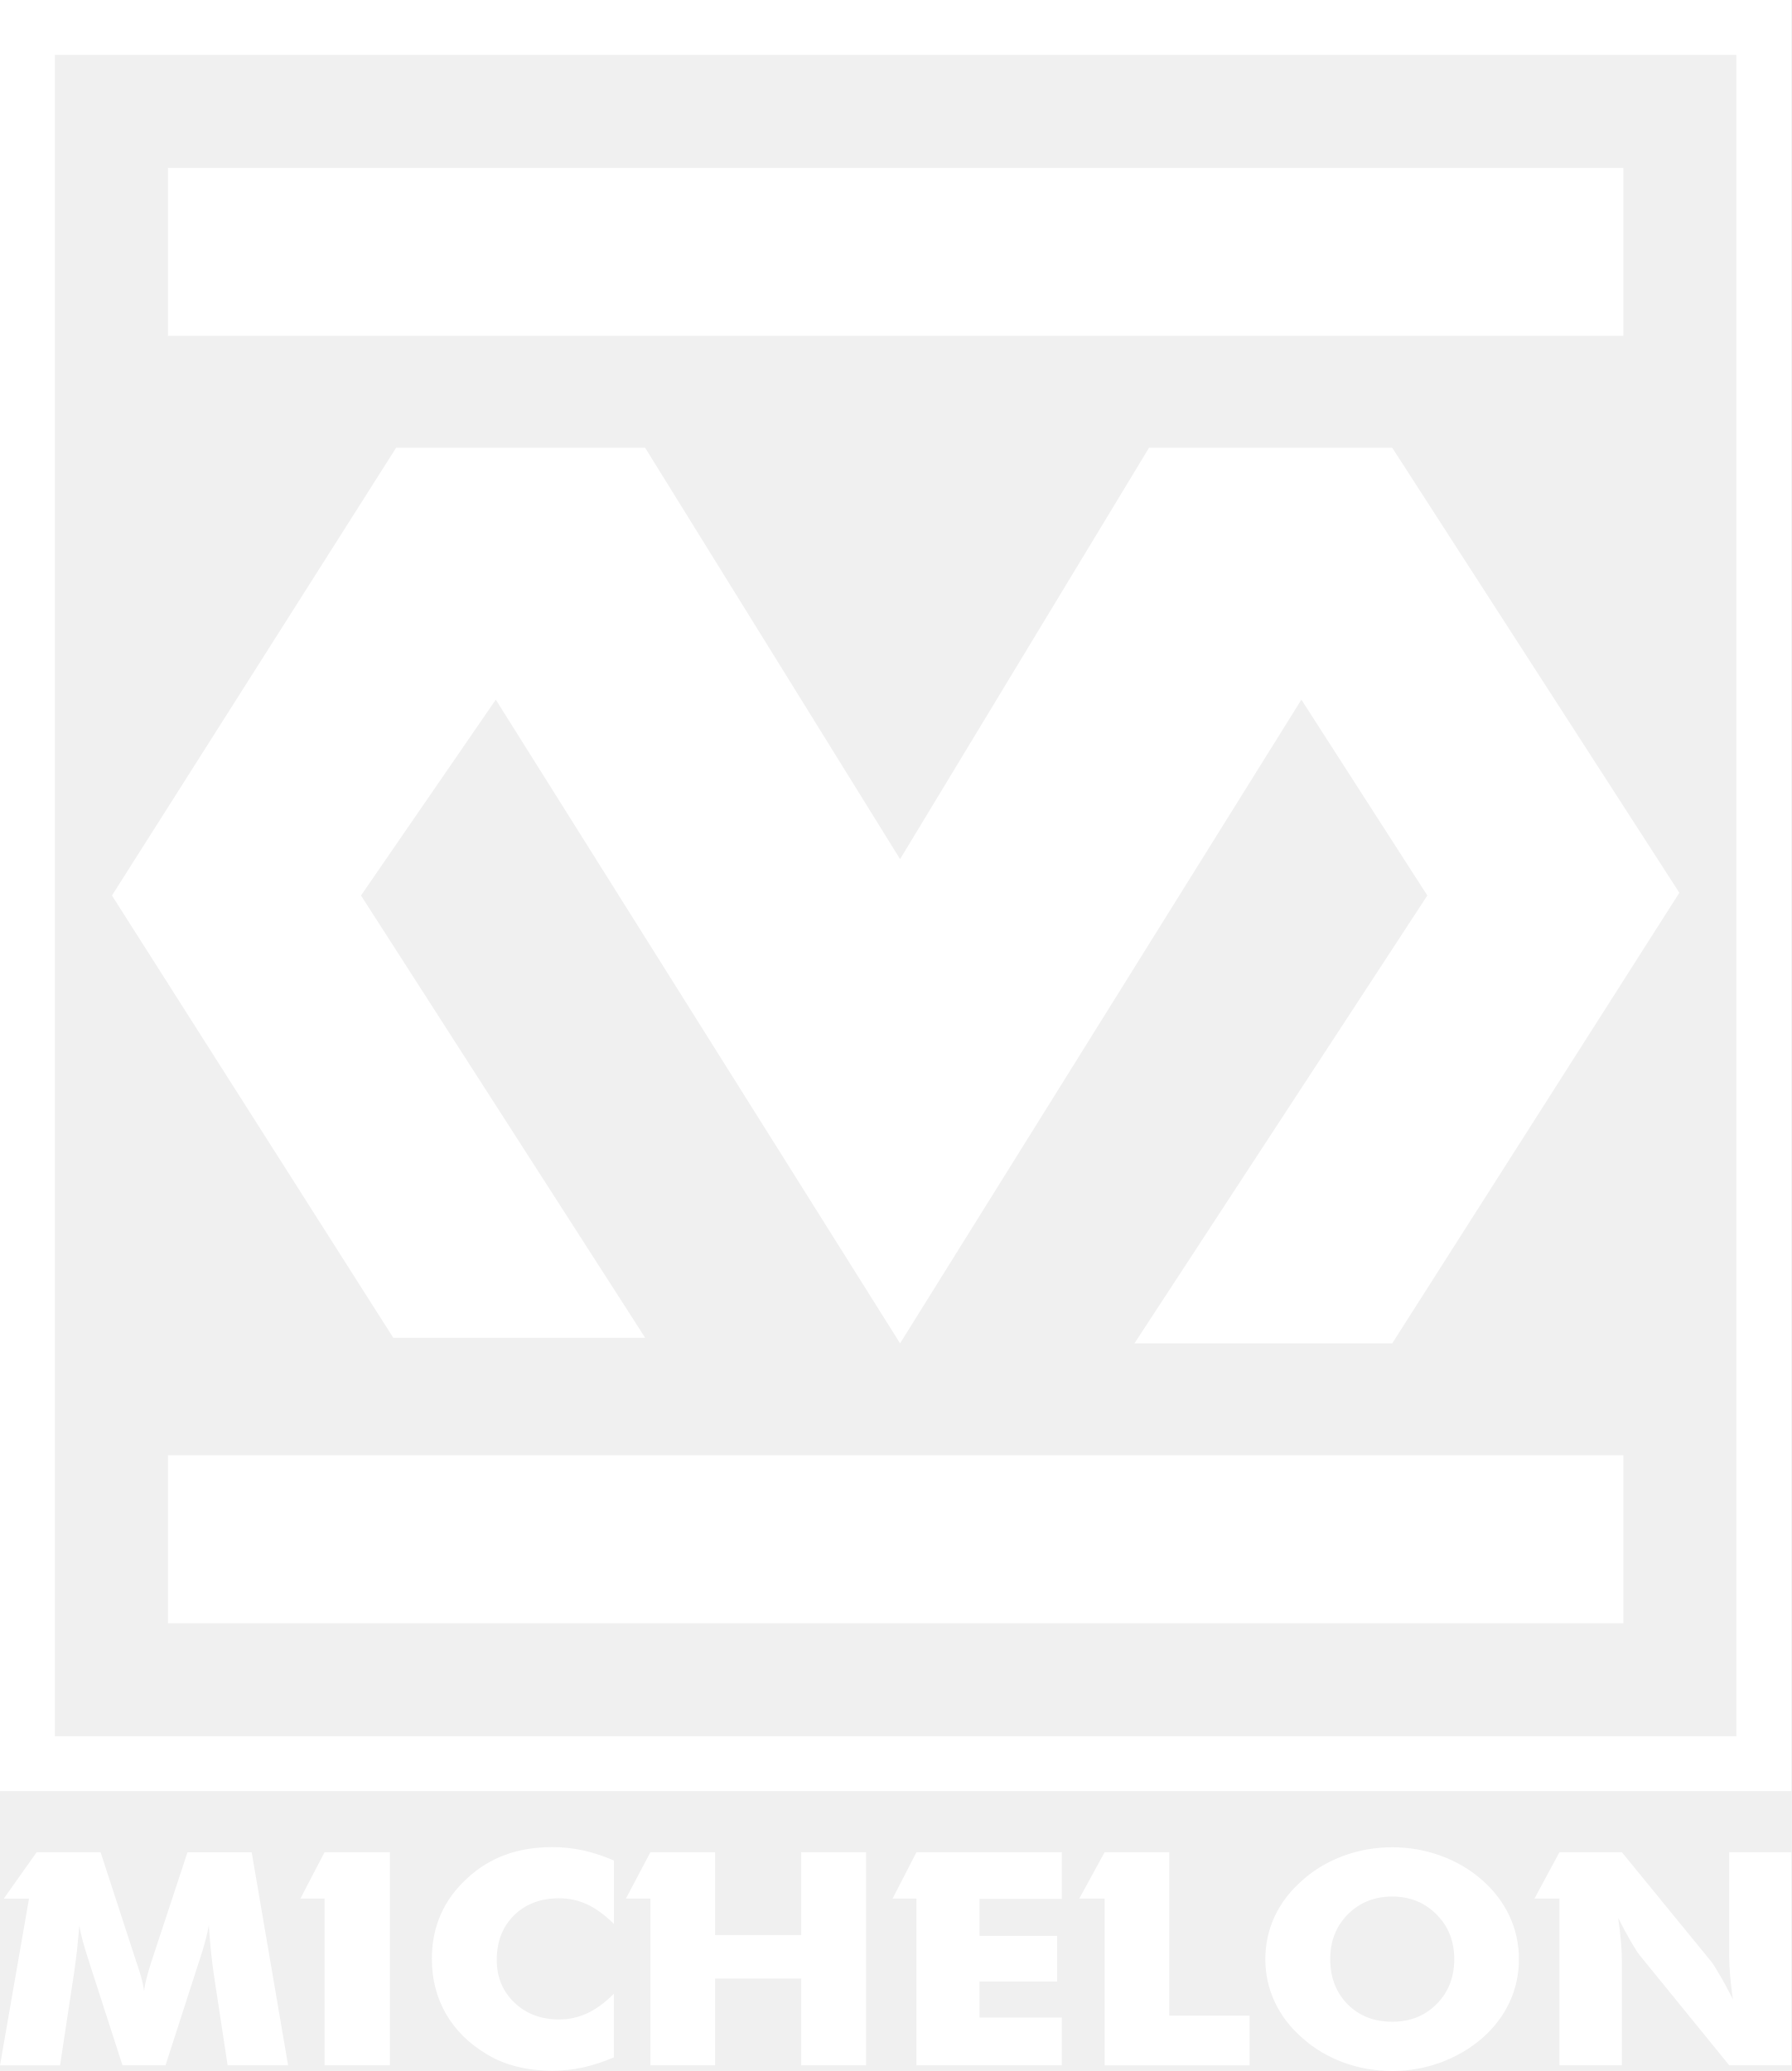
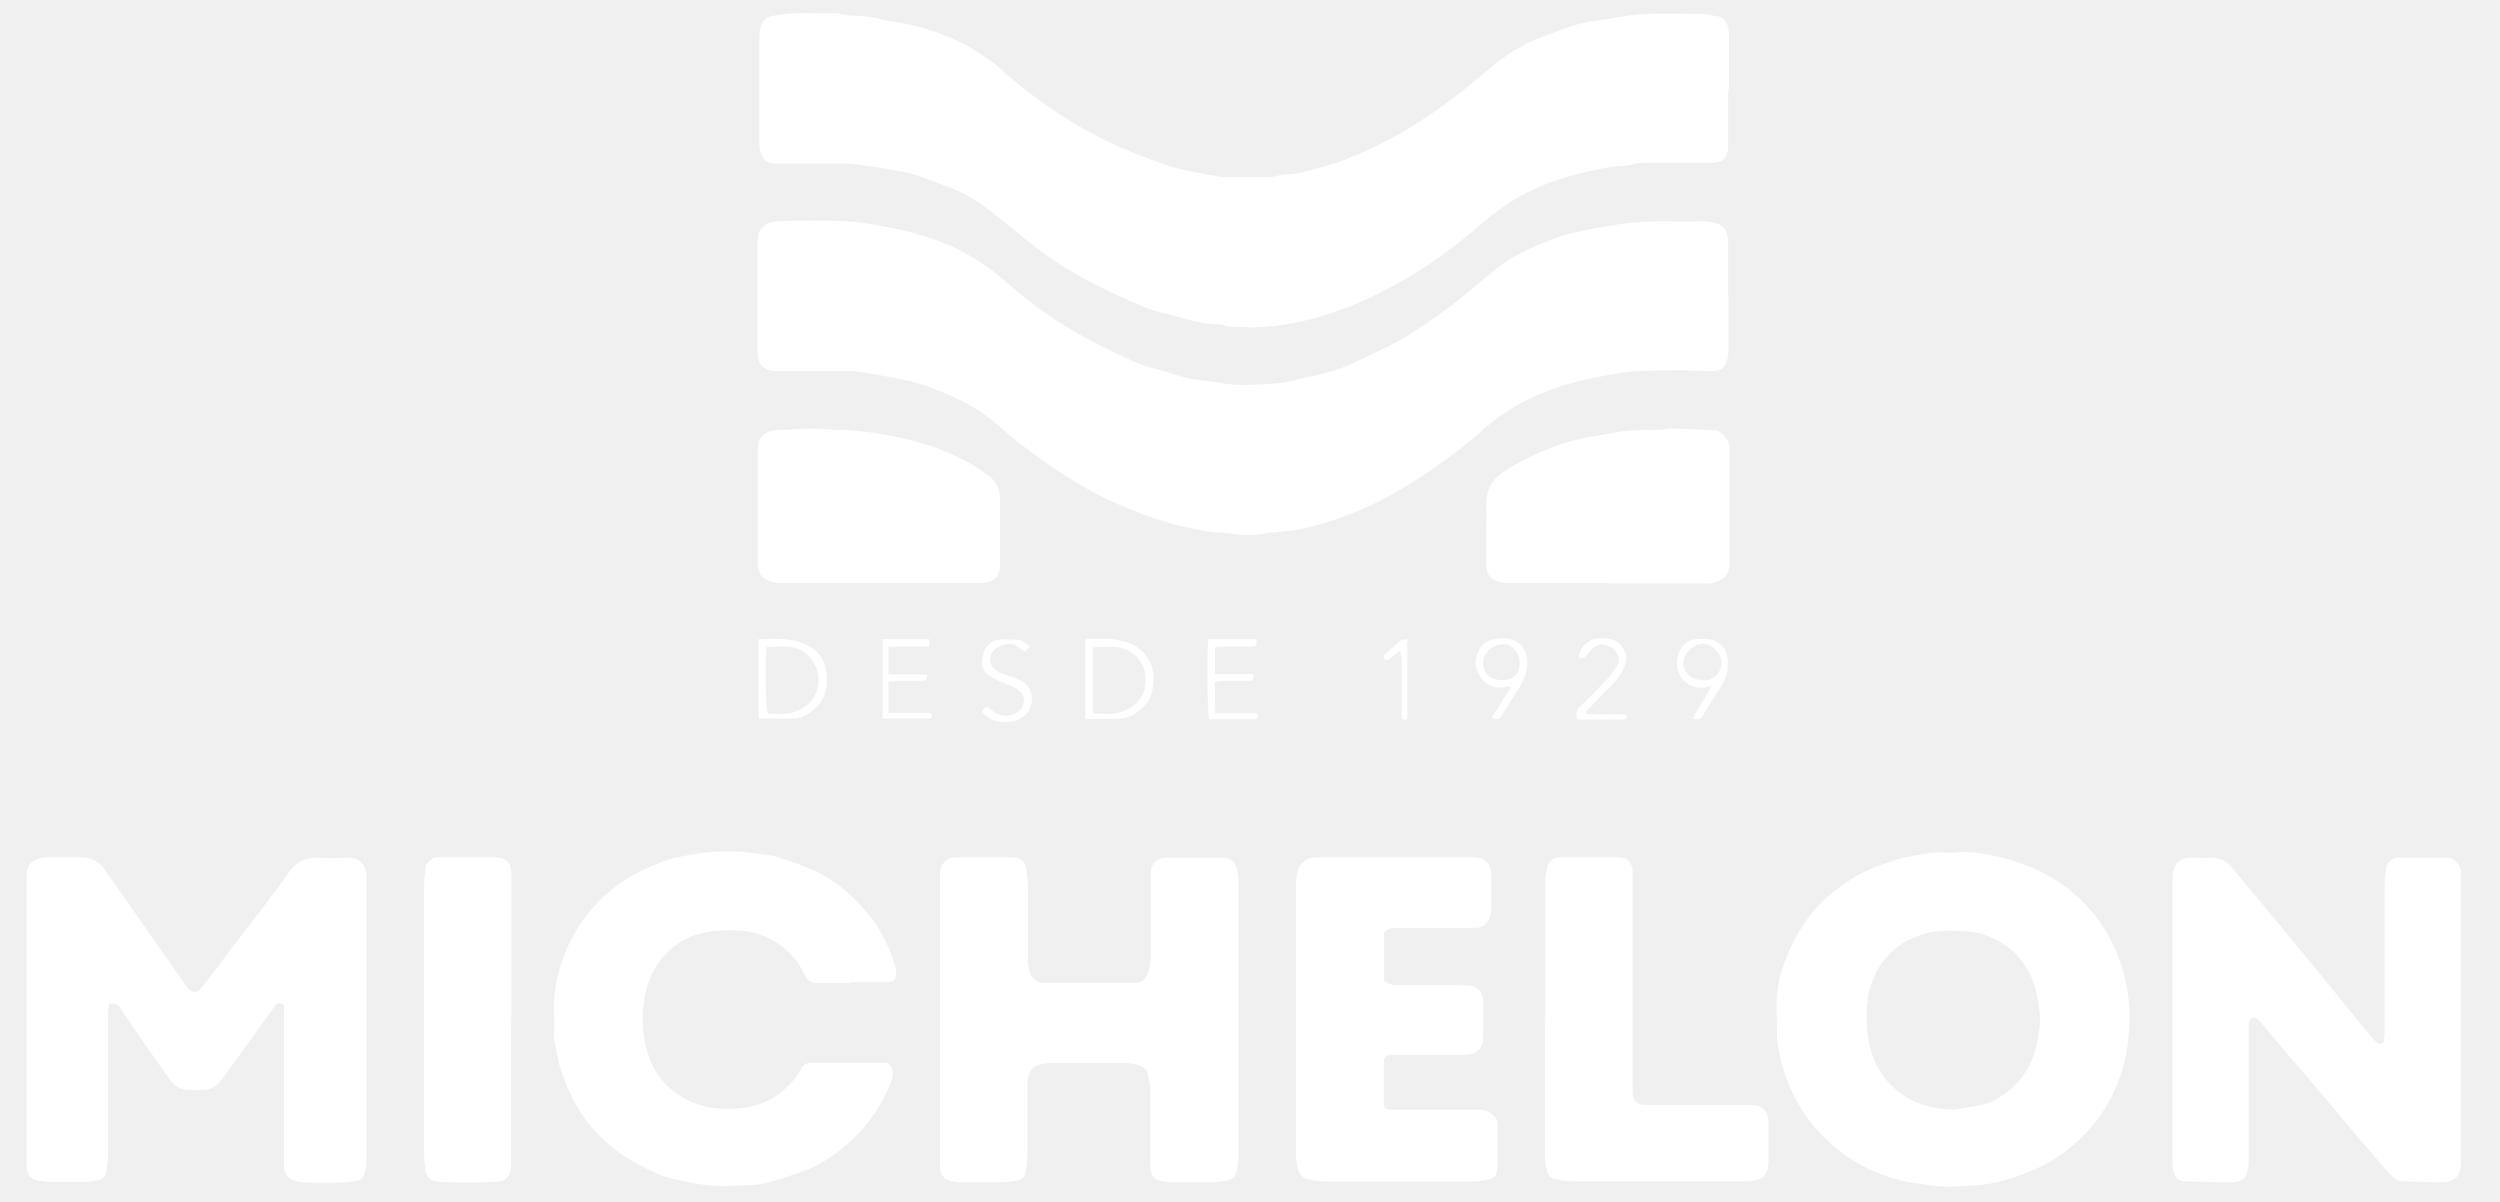
- <svg xmlns="http://www.w3.org/2000/svg" width="32" height="37" viewBox="0 0 32 37" fill="none">
-   <path fill-rule="evenodd" clip-rule="evenodd" d="M5.146 36.898H4.066L3.816 35.252C3.8 35.136 3.784 35.006 3.769 34.864C3.755 34.722 3.742 34.567 3.73 34.399C3.703 34.56 3.649 34.761 3.57 35.002C3.554 35.053 3.541 35.09 3.533 35.114L2.957 36.898H2.188L1.612 35.114C1.604 35.09 1.592 35.053 1.577 35.002C1.496 34.761 1.443 34.561 1.418 34.402C1.405 34.546 1.392 34.688 1.377 34.83C1.362 34.972 1.342 35.112 1.322 35.253L1.073 36.899H0L0.518 33.921H0.067L0.654 33.092H1.797L2.437 35.056C2.442 35.07 2.449 35.092 2.46 35.123C2.521 35.298 2.558 35.448 2.574 35.573C2.58 35.506 2.596 35.43 2.616 35.348C2.638 35.266 2.667 35.167 2.703 35.051L3.349 33.093H4.496L5.147 36.9L5.146 36.898ZM5.798 36.898V33.92H5.366L5.798 33.091H6.965V36.898H5.798ZM10.967 33.238V34.373C10.809 34.215 10.65 34.099 10.493 34.025C10.336 33.951 10.167 33.914 9.989 33.914C9.657 33.914 9.388 34.016 9.182 34.219C8.977 34.424 8.874 34.688 8.874 35.016C8.874 35.321 8.978 35.575 9.188 35.777C9.398 35.978 9.664 36.079 9.988 36.079C10.167 36.079 10.335 36.041 10.492 35.968C10.649 35.894 10.808 35.779 10.966 35.619V36.756C10.782 36.835 10.6 36.895 10.419 36.936C10.237 36.975 10.054 36.995 9.869 36.995C9.637 36.995 9.424 36.97 9.229 36.92C9.033 36.872 8.852 36.796 8.688 36.696C8.371 36.505 8.131 36.265 7.965 35.976C7.799 35.686 7.715 35.36 7.715 34.998C7.715 34.706 7.768 34.442 7.874 34.203C7.978 33.964 8.137 33.748 8.349 33.554C8.549 33.368 8.776 33.23 9.029 33.137C9.279 33.045 9.56 33 9.869 33C10.054 33 10.237 33.02 10.419 33.059C10.6 33.099 10.782 33.16 10.966 33.239L10.967 33.238ZM11.619 36.898V33.92H11.181L11.619 33.091H12.774V34.571H14.313V33.091H15.471V36.898H14.313V35.348H12.774V36.898H11.619ZM16.372 36.898V33.92H15.945L16.372 33.091H18.969V33.925H17.499V34.586H18.885V35.402H17.499V36.045H18.969V36.898H16.372ZM19.733 36.898V33.92H19.28L19.733 33.091H20.888V36.01H22.323V36.899H19.732L19.733 36.898ZM27.134 35.002C27.134 35.276 27.078 35.533 26.966 35.772C26.855 36.012 26.691 36.226 26.477 36.414C26.26 36.602 26.013 36.745 25.736 36.848C25.458 36.949 25.17 37 24.87 37C24.57 37 24.277 36.95 24.001 36.848C23.723 36.746 23.48 36.602 23.27 36.414C23.052 36.226 22.887 36.011 22.774 35.769C22.66 35.528 22.604 35.272 22.604 35.002C22.604 34.731 22.66 34.473 22.774 34.232C22.887 33.992 23.053 33.778 23.27 33.589C23.481 33.401 23.724 33.258 24.001 33.155C24.278 33.054 24.567 33.003 24.87 33.003C25.174 33.003 25.462 33.053 25.74 33.155C26.019 33.257 26.264 33.401 26.477 33.589C26.689 33.776 26.852 33.989 26.965 34.231C27.078 34.472 27.134 34.728 27.134 35.002ZM24.87 36.12C25.19 36.12 25.455 36.015 25.665 35.803C25.875 35.591 25.979 35.323 25.979 35.002C25.979 34.68 25.874 34.416 25.662 34.203C25.449 33.989 25.185 33.883 24.871 33.883C24.558 33.883 24.287 33.989 24.077 34.202C23.867 34.414 23.763 34.681 23.763 35.002C23.763 35.322 23.865 35.596 24.071 35.805C24.278 36.016 24.545 36.12 24.87 36.12ZM27.858 36.898V33.92H27.412L27.858 33.091H28.973L30.573 35.049C30.603 35.088 30.654 35.168 30.725 35.29C30.796 35.41 30.872 35.553 30.957 35.72C30.934 35.562 30.918 35.422 30.907 35.299C30.896 35.176 30.891 35.067 30.891 34.971V33.091H32V36.898H30.891L29.291 34.931C29.258 34.892 29.208 34.812 29.136 34.69C29.066 34.57 28.99 34.429 28.907 34.265C28.93 34.425 28.946 34.566 28.957 34.69C28.968 34.812 28.973 34.922 28.973 35.017V36.897H27.858V36.898Z" fill="white" />
-   <path d="M29 3H3V6H29V3Z" fill="white" />
-   <path d="M29 26H3V29H29V26Z" fill="white" />
-   <path fill-rule="evenodd" clip-rule="evenodd" d="M7.076 8H11.525L16.079 15.349L20.526 8H24.871L30 15.95L24.871 24H20.266L25.498 15.999L23.248 12.5L16.079 24L8.857 12.5L6.449 15.999L11.525 23.9H7.025L2 15.999L7.076 8Z" fill="white" />
-   <path fill-rule="evenodd" clip-rule="evenodd" d="M0 0H32V32H0V0ZM0.981 0.981V31.019H31.019V0.981H0.981Z" fill="white" />
+ <svg xmlns="http://www.w3.org/2000/svg" width="52" height="25" viewBox="0 0 52 25" fill="none">
+   <path d="M35.953 6.186C35.953 6.552 35.953 6.919 35.953 7.285C35.953 7.359 35.939 7.432 35.924 7.498C35.888 7.637 35.778 7.718 35.639 7.718C35.406 7.718 35.165 7.703 34.931 7.703C34.61 7.703 34.288 7.703 33.967 7.725C33.675 7.755 33.383 7.813 33.091 7.872C32.857 7.923 32.624 7.982 32.397 8.055C31.842 8.246 31.331 8.51 30.886 8.905C30.426 9.316 29.929 9.682 29.411 10.012C28.973 10.291 28.513 10.533 28.023 10.716C27.68 10.848 27.323 10.958 26.95 11.024C26.753 11.06 26.563 11.06 26.366 11.09C26.205 11.119 26.045 11.126 25.884 11.126C25.775 11.126 25.665 11.104 25.548 11.09C25.439 11.082 25.322 11.082 25.212 11.068C25.066 11.046 24.92 11.016 24.767 10.987C24.453 10.921 24.139 10.833 23.84 10.723C23.394 10.562 22.956 10.364 22.547 10.129C22.087 9.866 21.656 9.565 21.233 9.243C21.072 9.118 20.919 8.979 20.766 8.847C20.437 8.561 20.065 8.348 19.656 8.18C19.459 8.099 19.254 8.018 19.05 7.96C18.86 7.901 18.663 7.872 18.465 7.835C18.247 7.791 18.027 7.755 17.808 7.725C17.735 7.711 17.662 7.718 17.589 7.718C17.107 7.718 16.633 7.718 16.151 7.718C15.895 7.718 15.757 7.586 15.757 7.322C15.757 6.56 15.757 5.797 15.757 5.035C15.757 4.757 15.903 4.617 16.187 4.603C16.662 4.581 17.144 4.581 17.626 4.603C17.947 4.617 18.268 4.691 18.59 4.749C18.809 4.793 19.035 4.852 19.247 4.918C19.882 5.116 20.444 5.431 20.941 5.878C21.474 6.347 22.051 6.75 22.679 7.08C22.985 7.241 23.299 7.395 23.621 7.535C23.81 7.615 24.022 7.667 24.227 7.725C24.409 7.777 24.584 7.843 24.767 7.879C24.957 7.916 25.154 7.916 25.344 7.96C25.628 8.018 25.913 8.004 26.198 7.996C26.454 7.989 26.709 7.974 26.957 7.901C27.118 7.85 27.286 7.835 27.447 7.791C27.637 7.74 27.834 7.689 28.016 7.608C28.294 7.491 28.556 7.359 28.827 7.227C29.192 7.051 29.528 6.831 29.856 6.596C30.272 6.311 30.652 5.981 31.039 5.658C31.338 5.402 31.689 5.218 32.054 5.072C32.258 4.991 32.463 4.903 32.682 4.852C33.032 4.771 33.39 4.705 33.748 4.654C34.318 4.573 34.88 4.625 35.449 4.603C35.566 4.603 35.676 4.632 35.771 4.676C35.909 4.742 35.946 4.889 35.946 5.035C35.946 5.416 35.946 5.805 35.946 6.186H35.953Z" fill="white" />
+   <path d="M35.946 1.869C35.946 2.228 35.946 2.594 35.946 2.954C35.946 2.997 35.946 3.041 35.946 3.085C35.924 3.291 35.822 3.386 35.617 3.386C35.208 3.386 34.792 3.386 34.383 3.386C34.223 3.386 34.055 3.379 33.901 3.437C33.887 3.437 33.865 3.445 33.85 3.445C33.507 3.445 33.178 3.533 32.85 3.613C32.521 3.687 32.215 3.796 31.908 3.936C31.536 4.104 31.192 4.332 30.878 4.603C30.294 5.109 29.681 5.57 28.995 5.937C28.571 6.164 28.14 6.369 27.68 6.516C27.41 6.604 27.14 6.677 26.863 6.728C26.519 6.787 26.162 6.831 25.811 6.802C25.68 6.794 25.555 6.809 25.431 6.758C25.395 6.743 25.351 6.743 25.315 6.743C25.023 6.736 24.745 6.662 24.46 6.582C24.241 6.516 24.015 6.479 23.81 6.391C23.423 6.23 23.044 6.054 22.671 5.863C22.233 5.636 21.824 5.365 21.445 5.065C21.153 4.837 20.868 4.595 20.576 4.368C20.291 4.148 19.977 3.972 19.634 3.855C19.444 3.789 19.254 3.701 19.057 3.643C18.867 3.584 18.663 3.555 18.465 3.518C18.225 3.474 17.984 3.445 17.743 3.408C17.699 3.408 17.655 3.401 17.611 3.401C17.122 3.401 16.633 3.401 16.144 3.401C15.954 3.401 15.881 3.342 15.822 3.166C15.808 3.115 15.8 3.056 15.793 2.997C15.793 2.844 15.793 2.69 15.793 2.543C15.793 1.957 15.793 1.37 15.793 0.777C15.793 0.689 15.808 0.593 15.837 0.513C15.881 0.417 15.954 0.351 16.078 0.329C16.531 0.241 16.983 0.285 17.436 0.278C17.713 0.366 18.006 0.3 18.283 0.388C18.48 0.447 18.692 0.461 18.889 0.505C19.108 0.557 19.334 0.615 19.546 0.696C19.816 0.799 20.079 0.916 20.32 1.077C20.474 1.18 20.634 1.268 20.766 1.392C21.189 1.781 21.642 2.118 22.116 2.426C22.489 2.668 22.883 2.873 23.285 3.056C23.606 3.203 23.942 3.32 24.27 3.437C24.446 3.496 24.621 3.533 24.803 3.569C25.008 3.613 25.205 3.65 25.41 3.679C25.453 3.687 25.497 3.687 25.541 3.687C25.818 3.687 26.096 3.687 26.366 3.687C26.468 3.687 26.57 3.65 26.68 3.635C26.695 3.635 26.716 3.628 26.731 3.628C26.928 3.628 27.118 3.577 27.308 3.525C27.52 3.467 27.739 3.415 27.943 3.335C28.213 3.232 28.469 3.115 28.732 2.983C29.309 2.697 29.842 2.338 30.346 1.949C30.63 1.729 30.893 1.495 31.171 1.275C31.463 1.048 31.784 0.872 32.127 0.747C32.339 0.667 32.551 0.586 32.77 0.52C32.974 0.461 33.186 0.432 33.398 0.403C33.675 0.359 33.945 0.3 34.223 0.293C34.632 0.271 35.048 0.293 35.457 0.293C35.537 0.293 35.617 0.329 35.705 0.337C35.829 0.344 35.895 0.425 35.931 0.527C35.953 0.593 35.961 0.674 35.961 0.747C35.961 1.128 35.961 1.502 35.961 1.883L35.946 1.869Z" fill="white" />
+   <path d="M2.27 20.86C2.263 20.941 2.248 21.022 2.248 21.11C2.248 22.055 2.248 23.001 2.248 23.939C2.248 24.086 2.234 24.232 2.212 24.379C2.197 24.467 2.132 24.533 2.051 24.547C1.949 24.57 1.839 24.584 1.737 24.584C1.504 24.584 1.277 24.584 1.044 24.584C0.963 24.584 0.876 24.57 0.795 24.555C0.649 24.526 0.576 24.452 0.554 24.306C0.554 24.269 0.554 24.225 0.554 24.188C0.554 22.209 0.554 20.23 0.554 18.251C0.554 18.097 0.584 17.958 0.737 17.885C0.788 17.855 0.854 17.841 0.905 17.833C1.168 17.833 1.438 17.833 1.701 17.833C1.905 17.833 2.051 17.921 2.168 18.075C2.351 18.332 2.526 18.581 2.701 18.837C2.906 19.131 3.11 19.416 3.314 19.71C3.49 19.966 3.672 20.215 3.847 20.472C3.869 20.501 3.891 20.538 3.92 20.567C4.001 20.655 4.103 20.655 4.176 20.567C4.41 20.267 4.636 19.966 4.862 19.666C5.154 19.285 5.447 18.911 5.731 18.53C5.834 18.398 5.928 18.266 6.023 18.127C6.162 17.936 6.337 17.826 6.586 17.841C6.797 17.855 7.016 17.848 7.228 17.841C7.476 17.833 7.586 17.973 7.622 18.185C7.63 18.236 7.622 18.288 7.622 18.339C7.622 20.259 7.622 22.18 7.622 24.1C7.622 24.188 7.622 24.284 7.593 24.372C7.571 24.474 7.506 24.555 7.396 24.57C7.279 24.584 7.162 24.599 7.046 24.599C6.856 24.599 6.666 24.599 6.469 24.599C6.367 24.599 6.264 24.584 6.169 24.57C6.009 24.54 5.921 24.438 5.907 24.276C5.907 24.218 5.907 24.166 5.907 24.108C5.907 23.118 5.907 22.129 5.907 21.139C5.907 21.102 5.907 21.073 5.907 21.036C5.907 20.978 5.928 20.904 5.855 20.875C5.775 20.838 5.731 20.904 5.695 20.956C5.52 21.198 5.344 21.447 5.169 21.689C4.987 21.945 4.789 22.202 4.607 22.458C4.497 22.612 4.351 22.686 4.161 22.671C4.088 22.671 4.015 22.671 3.942 22.671C3.767 22.671 3.636 22.598 3.533 22.458C3.314 22.143 3.095 21.835 2.876 21.52C2.745 21.33 2.613 21.139 2.489 20.948C2.446 20.883 2.394 20.86 2.292 20.883L2.27 20.86Z" fill="white" />
+   <path d="M40.604 17.738C40.969 17.694 41.327 17.76 41.67 17.848C42.364 18.024 42.977 18.354 43.459 18.903C43.744 19.226 43.956 19.592 44.102 20.003C44.285 20.531 44.328 21.066 44.27 21.615C44.175 22.458 43.825 23.191 43.182 23.763C42.934 23.99 42.656 24.181 42.342 24.313C42.145 24.393 41.948 24.481 41.736 24.54C41.525 24.599 41.305 24.643 41.079 24.657C40.729 24.679 40.371 24.709 40.02 24.635C39.984 24.635 39.955 24.621 39.918 24.621C39.641 24.599 39.385 24.518 39.13 24.423C38.786 24.298 38.472 24.115 38.188 23.88C37.844 23.602 37.567 23.265 37.355 22.869C37.158 22.502 37.034 22.114 36.975 21.703C36.946 21.498 36.968 21.286 36.954 21.08C36.939 20.765 36.975 20.457 37.07 20.164C37.289 19.475 37.662 18.889 38.261 18.456C38.56 18.236 38.874 18.06 39.224 17.958C39.349 17.921 39.458 17.863 39.582 17.84C39.918 17.782 40.254 17.701 40.597 17.738H40.604ZM40.619 23.089C40.787 23.059 40.955 23.023 41.13 23.001C41.386 22.964 41.597 22.84 41.795 22.678C42.233 22.326 42.379 21.828 42.43 21.293C42.444 21.124 42.415 20.963 42.386 20.794C42.342 20.545 42.269 20.311 42.13 20.098C41.933 19.79 41.656 19.578 41.305 19.453C41.057 19.365 40.809 19.365 40.561 19.358C40.269 19.351 39.998 19.409 39.736 19.534C39.48 19.651 39.268 19.842 39.115 20.069C38.976 20.289 38.881 20.538 38.845 20.816C38.801 21.161 38.823 21.491 38.91 21.828C39.005 22.18 39.188 22.458 39.458 22.686C39.794 22.964 40.181 23.059 40.612 23.081L40.619 23.089Z" fill="white" />
+   <path d="M19.553 21.205C19.553 20.201 19.553 19.189 19.553 18.185C19.553 18.038 19.605 17.936 19.721 17.87C19.758 17.848 19.802 17.833 19.846 17.833C20.255 17.833 20.671 17.833 21.08 17.833C21.233 17.833 21.335 17.928 21.35 18.09C21.364 18.222 21.379 18.361 21.379 18.493C21.379 18.977 21.379 19.468 21.379 19.952C21.379 20.04 21.394 20.128 21.416 20.215C21.445 20.34 21.569 20.435 21.693 20.443C22.328 20.443 22.963 20.443 23.599 20.443C23.752 20.443 23.84 20.362 23.884 20.215C23.913 20.128 23.927 20.032 23.935 19.937C23.935 19.358 23.935 18.771 23.935 18.192C23.935 18.053 23.971 17.936 24.102 17.877C24.146 17.855 24.197 17.841 24.241 17.841C24.643 17.841 25.044 17.841 25.439 17.841C25.599 17.841 25.694 17.928 25.731 18.082C25.745 18.163 25.76 18.251 25.76 18.332C25.76 20.245 25.76 22.151 25.76 24.064C25.76 24.152 25.745 24.247 25.731 24.335C25.709 24.467 25.636 24.54 25.497 24.562C25.395 24.577 25.285 24.591 25.183 24.591C24.92 24.591 24.65 24.591 24.387 24.591C24.292 24.591 24.197 24.577 24.102 24.555C23.993 24.526 23.949 24.43 23.927 24.328C23.92 24.284 23.927 24.24 23.927 24.196C23.927 23.683 23.927 23.169 23.927 22.649C23.927 22.554 23.898 22.458 23.884 22.37C23.869 22.238 23.774 22.18 23.664 22.151C23.591 22.129 23.511 22.114 23.431 22.114C22.905 22.114 22.387 22.114 21.861 22.114C21.846 22.114 21.824 22.114 21.81 22.114C21.496 22.136 21.372 22.246 21.372 22.568C21.372 23.023 21.372 23.485 21.372 23.939C21.372 24.071 21.357 24.21 21.343 24.342C21.328 24.474 21.262 24.547 21.123 24.562C21.021 24.577 20.912 24.591 20.809 24.591C20.547 24.591 20.276 24.591 20.014 24.591C19.919 24.591 19.824 24.577 19.729 24.555C19.648 24.54 19.561 24.408 19.553 24.313C19.553 24.276 19.553 24.232 19.553 24.196C19.553 23.199 19.553 22.209 19.553 21.212V21.205Z" fill="white" />
+   <path d="M49.578 21.689C49.586 21.608 49.6 21.513 49.6 21.418C49.6 20.421 49.6 19.431 49.6 18.434C49.6 18.302 49.622 18.163 49.637 18.031C49.651 17.943 49.761 17.841 49.863 17.841C50.221 17.841 50.571 17.841 50.929 17.841C51.046 17.841 51.177 18.002 51.192 18.127C51.192 18.163 51.192 18.192 51.192 18.229C51.192 20.208 51.192 22.187 51.192 24.166C51.192 24.24 51.177 24.306 51.155 24.379C51.09 24.57 50.914 24.592 50.761 24.592C50.506 24.592 50.257 24.577 50.002 24.57C49.87 24.57 49.768 24.496 49.688 24.401C49.44 24.115 49.199 23.829 48.95 23.543C48.782 23.346 48.622 23.148 48.461 22.957C48.184 22.627 47.906 22.305 47.629 21.982C47.424 21.74 47.22 21.498 47.015 21.256C47.001 21.235 46.979 21.212 46.957 21.198C46.869 21.139 46.789 21.183 46.774 21.278C46.774 21.322 46.774 21.366 46.774 21.41C46.774 22.334 46.774 23.265 46.774 24.188C46.774 24.254 46.752 24.328 46.738 24.394C46.694 24.555 46.555 24.584 46.424 24.592C46.095 24.592 45.759 24.577 45.431 24.57C45.299 24.57 45.234 24.474 45.205 24.357C45.19 24.306 45.19 24.247 45.19 24.188C45.19 22.224 45.19 20.252 45.19 18.288C45.19 18.031 45.285 17.819 45.635 17.841C45.745 17.848 45.862 17.848 45.971 17.841C46.168 17.826 46.314 17.914 46.431 18.053C46.665 18.332 46.898 18.618 47.132 18.896C47.475 19.314 47.819 19.724 48.162 20.142C48.41 20.45 48.658 20.758 48.907 21.058C49.06 21.249 49.221 21.432 49.374 21.623C49.425 21.682 49.476 21.733 49.578 21.689Z" fill="white" />
+   <path d="M17.699 20.45C17.465 20.45 17.239 20.45 17.005 20.45C16.874 20.45 16.794 20.406 16.742 20.289C16.648 20.076 16.509 19.886 16.326 19.732C16.056 19.505 15.742 19.38 15.399 19.358C15.245 19.343 15.085 19.351 14.924 19.358C14.391 19.395 13.968 19.622 13.668 20.069C13.5 20.318 13.427 20.597 13.384 20.904C13.354 21.132 13.362 21.359 13.398 21.572C13.479 22.099 13.712 22.539 14.194 22.825C14.544 23.03 14.924 23.089 15.319 23.059C15.771 23.03 16.158 22.862 16.458 22.517C16.531 22.436 16.611 22.349 16.655 22.246C16.706 22.136 16.786 22.107 16.896 22.107C17.108 22.107 17.326 22.107 17.538 22.107C17.787 22.107 18.035 22.107 18.283 22.107C18.327 22.107 18.371 22.107 18.415 22.107C18.509 22.121 18.553 22.18 18.568 22.282C18.59 22.444 18.502 22.576 18.444 22.708C18.29 23.045 18.079 23.353 17.816 23.616C17.487 23.946 17.115 24.218 16.677 24.372C16.45 24.452 16.224 24.533 15.998 24.591C15.866 24.628 15.735 24.643 15.596 24.65C15.245 24.665 14.902 24.694 14.552 24.628C14.384 24.599 14.216 24.569 14.048 24.533C13.931 24.503 13.807 24.474 13.697 24.423C13.486 24.328 13.267 24.225 13.07 24.1C12.515 23.756 12.098 23.287 11.836 22.686C11.748 22.488 11.66 22.282 11.617 22.07C11.58 21.872 11.514 21.681 11.522 21.476C11.536 21.205 11.507 20.934 11.536 20.67C11.558 20.457 11.609 20.252 11.675 20.047C11.821 19.578 12.062 19.167 12.398 18.808C12.668 18.522 12.975 18.288 13.325 18.119C13.493 18.038 13.668 17.958 13.844 17.899C13.982 17.848 14.121 17.826 14.267 17.797C14.749 17.701 15.238 17.672 15.727 17.753C15.873 17.775 16.034 17.782 16.173 17.826C16.407 17.899 16.64 17.987 16.874 18.082C17.348 18.28 17.721 18.61 18.049 18.999C18.283 19.277 18.458 19.607 18.575 19.959C18.604 20.054 18.648 20.142 18.641 20.245C18.634 20.377 18.59 20.428 18.458 20.428C18.203 20.428 17.954 20.428 17.699 20.428V20.45Z" fill="white" />
+   <path d="M28.79 19.387V20.406C28.892 20.487 29.002 20.494 29.119 20.494C29.535 20.494 29.951 20.494 30.367 20.494C30.433 20.494 30.506 20.494 30.572 20.501C30.74 20.523 30.842 20.633 30.849 20.802C30.849 21.058 30.849 21.322 30.849 21.579C30.849 21.777 30.733 21.931 30.491 21.938C30.455 21.938 30.411 21.938 30.375 21.938C29.937 21.938 29.498 21.938 29.053 21.938C29.009 21.938 28.965 21.938 28.922 21.938C28.827 21.953 28.783 22.004 28.783 22.092C28.783 22.378 28.783 22.656 28.783 22.942C28.783 23.038 28.834 23.074 28.914 23.081C28.958 23.081 29.002 23.081 29.046 23.081C29.615 23.081 30.185 23.081 30.754 23.081C30.842 23.081 30.922 23.096 30.995 23.148C31.09 23.206 31.156 23.279 31.149 23.404C31.149 23.69 31.149 23.968 31.149 24.254C31.149 24.445 31.083 24.518 30.9 24.547C30.813 24.562 30.725 24.577 30.63 24.577C29.63 24.577 28.622 24.577 27.622 24.577C27.491 24.577 27.366 24.562 27.235 24.54C27.111 24.518 27.023 24.423 26.994 24.313C26.965 24.21 26.957 24.093 26.957 23.976C26.957 22.114 26.957 20.259 26.957 18.398C26.957 18.295 26.972 18.192 26.994 18.097C27.023 17.973 27.184 17.848 27.323 17.833C27.366 17.833 27.41 17.833 27.454 17.833C28.505 17.833 29.557 17.833 30.616 17.833C30.9 17.833 31.017 17.951 31.017 18.244C31.017 18.456 31.017 18.676 31.017 18.889C31.017 18.947 31.01 19.013 30.988 19.072C30.937 19.226 30.842 19.299 30.681 19.299C30.141 19.299 29.601 19.299 29.06 19.299C28.965 19.299 28.87 19.299 28.79 19.395V19.387Z" fill="white" />
+   <path d="M32.142 21.176C32.142 20.238 32.142 19.299 32.142 18.361C32.142 18.266 32.149 18.17 32.171 18.075C32.193 17.928 32.295 17.833 32.441 17.833C32.857 17.833 33.273 17.833 33.69 17.833C33.836 17.833 33.953 17.958 33.96 18.097C33.96 18.148 33.96 18.2 33.96 18.251C33.96 19.702 33.96 21.154 33.96 22.605C33.96 22.649 33.96 22.693 33.96 22.737C33.967 22.898 34.055 22.979 34.215 22.979C34.938 22.979 35.654 22.979 36.377 22.979C36.661 22.979 36.786 23.104 36.786 23.397C36.786 23.646 36.786 23.895 36.786 24.144C36.786 24.467 36.64 24.555 36.377 24.57C36.347 24.57 36.318 24.57 36.289 24.57C35.084 24.57 33.88 24.57 32.675 24.57C32.572 24.57 32.463 24.555 32.361 24.533C32.244 24.511 32.185 24.416 32.164 24.306C32.142 24.21 32.134 24.108 32.134 24.005C32.134 23.059 32.134 22.107 32.134 21.161L32.142 21.176Z" fill="white" />
+   <path d="M33.427 12.131C32.748 12.131 32.076 12.131 31.397 12.131C31.287 12.131 31.171 12.109 31.076 12.057C30.966 12.006 30.915 11.889 30.915 11.764C30.915 11.53 30.915 11.302 30.915 11.068C30.915 10.885 30.922 10.709 30.915 10.525C30.9 10.21 31.024 9.976 31.287 9.807C31.609 9.595 31.952 9.433 32.317 9.294C32.492 9.228 32.675 9.169 32.857 9.133C33.091 9.081 33.332 9.045 33.566 9.001C33.88 8.942 34.201 8.942 34.522 8.942C34.602 8.942 34.69 8.913 34.77 8.913C35.07 8.92 35.376 8.935 35.676 8.949C35.807 8.957 35.953 9.133 35.975 9.294C35.975 9.323 35.975 9.353 35.975 9.382C35.975 10.152 35.975 10.921 35.975 11.691C35.975 11.83 35.939 11.969 35.822 12.043C35.727 12.101 35.617 12.138 35.493 12.138C34.807 12.138 34.12 12.138 33.434 12.138L33.427 12.131Z" fill="white" />
+   <path d="M18.298 12.131C17.619 12.131 16.932 12.131 16.253 12.131C16.144 12.131 16.027 12.101 15.932 12.05C15.815 11.991 15.764 11.867 15.764 11.742C15.764 10.936 15.764 10.13 15.764 9.316C15.764 9.089 15.925 8.957 16.158 8.949C16.385 8.942 16.604 8.92 16.83 8.913C17.027 8.913 17.224 8.942 17.414 8.942C17.743 8.942 18.064 8.986 18.385 9.037C18.655 9.081 18.918 9.147 19.181 9.221C19.67 9.367 20.13 9.58 20.547 9.88C20.715 10.005 20.802 10.174 20.802 10.379C20.802 10.833 20.802 11.28 20.802 11.735C20.802 12.006 20.671 12.123 20.393 12.131C20.123 12.131 19.853 12.131 19.583 12.131C19.152 12.131 18.728 12.131 18.298 12.131Z" fill="white" />
+   <path d="M10.631 21.19C10.631 22.202 10.631 23.213 10.631 24.225C10.631 24.291 10.609 24.357 10.594 24.416C10.536 24.577 10.383 24.577 10.258 24.584C9.908 24.599 9.557 24.599 9.214 24.584C9.097 24.584 8.959 24.584 8.886 24.452C8.871 24.423 8.849 24.393 8.849 24.364C8.835 24.218 8.82 24.071 8.82 23.924C8.82 22.114 8.82 20.296 8.82 18.486C8.82 18.339 8.835 18.192 8.849 18.046C8.856 17.965 8.973 17.848 9.061 17.833C9.097 17.833 9.127 17.833 9.163 17.833C9.543 17.833 9.93 17.833 10.309 17.833C10.528 17.833 10.638 17.951 10.638 18.178C10.638 19.182 10.638 20.186 10.638 21.19H10.631Z" fill="white" />
+   <path d="M15.778 14.953V13.296C16.107 13.289 16.421 13.259 16.728 13.391C17.02 13.516 17.18 13.736 17.195 14.058C17.21 14.278 17.18 14.483 17.027 14.659C16.881 14.821 16.713 14.945 16.487 14.945C16.253 14.945 16.027 14.945 15.778 14.945V14.953ZM15.946 13.45C15.91 13.802 15.925 14.718 15.968 14.843C16.107 14.843 16.246 14.857 16.384 14.843C16.487 14.828 16.589 14.791 16.677 14.74C16.903 14.608 17.02 14.418 17.027 14.132C17.027 13.86 16.837 13.589 16.596 13.494C16.377 13.413 16.166 13.465 15.939 13.45H15.946Z" fill="white" />
+   <path d="M22.576 13.289C22.898 13.289 23.204 13.259 23.504 13.384C23.788 13.494 24 13.802 23.993 14.088C23.993 14.3 23.971 14.498 23.818 14.667C23.664 14.835 23.482 14.953 23.241 14.953C23.022 14.953 22.803 14.953 22.576 14.953V13.289ZM22.737 14.843C22.89 14.843 23.029 14.857 23.16 14.843C23.27 14.828 23.387 14.791 23.489 14.733C23.745 14.593 23.847 14.359 23.825 14.073C23.81 13.89 23.737 13.743 23.599 13.626C23.343 13.391 23.036 13.465 22.737 13.465V14.85V14.843Z" fill="white" />
+   <path d="M21.423 13.443C21.386 13.487 21.357 13.523 21.32 13.56C21.204 13.479 21.094 13.362 20.941 13.399C20.853 13.421 20.758 13.45 20.693 13.508C20.539 13.64 20.569 13.868 20.751 13.963C20.86 14.022 20.985 14.058 21.102 14.102C21.16 14.124 21.218 14.139 21.269 14.176C21.51 14.322 21.525 14.689 21.328 14.872C21.102 15.077 20.715 15.07 20.488 14.872C20.444 14.835 20.408 14.799 20.459 14.747C20.503 14.696 20.547 14.703 20.598 14.747C20.817 14.953 21.058 14.901 21.189 14.791C21.328 14.674 21.342 14.476 21.189 14.359C21.109 14.293 20.999 14.256 20.897 14.212C20.788 14.161 20.671 14.124 20.576 14.058C20.422 13.948 20.393 13.809 20.452 13.604C20.495 13.428 20.627 13.318 20.809 13.303C20.912 13.296 21.006 13.303 21.109 13.303C21.24 13.303 21.328 13.369 21.423 13.457V13.443Z" fill="white" />
+   <path d="M25.147 13.296H26.132C26.14 13.443 26.14 13.443 26.023 13.45C25.833 13.45 25.643 13.45 25.446 13.45C25.388 13.45 25.337 13.45 25.271 13.457V14.022H26.059C26.096 14.139 26.037 14.161 25.964 14.161C25.804 14.161 25.651 14.161 25.49 14.161C25.417 14.161 25.344 14.176 25.271 14.183V14.835H26.147C26.191 14.945 26.14 14.96 26.067 14.96C25.855 14.96 25.636 14.96 25.424 14.96C25.329 14.96 25.234 14.96 25.147 14.96C25.11 14.813 25.103 13.479 25.132 13.296H25.147Z" fill="white" />
+   <path d="M18.356 13.296H19.327C19.349 13.443 19.349 13.45 19.232 13.45C19.05 13.45 18.86 13.45 18.677 13.45C18.619 13.45 18.553 13.45 18.48 13.45V14.029H19.276C19.305 14.154 19.232 14.161 19.166 14.161C19.006 14.161 18.852 14.161 18.692 14.161C18.619 14.161 18.553 14.176 18.48 14.183V14.828H19.364C19.393 14.901 19.386 14.938 19.327 14.945C19.276 14.945 19.225 14.945 19.174 14.945C18.962 14.945 18.743 14.945 18.531 14.945C18.473 14.945 18.422 14.945 18.356 14.945V13.281V13.296Z" fill="white" />
+   <path d="M31.025 14.938C31.156 14.725 31.287 14.513 31.433 14.278C31.375 14.278 31.346 14.278 31.317 14.286C31.047 14.352 30.835 14.212 30.725 13.948C30.66 13.794 30.689 13.677 30.747 13.553C30.791 13.443 30.878 13.355 30.995 13.318C31.353 13.201 31.711 13.318 31.762 13.692C31.791 13.897 31.733 14.088 31.623 14.264C31.499 14.461 31.375 14.659 31.251 14.857C31.185 14.967 31.178 14.975 31.025 14.931V14.938ZM31.236 14.146C31.485 14.146 31.609 14.022 31.609 13.78C31.609 13.575 31.448 13.384 31.251 13.399C31.076 13.406 30.842 13.553 30.849 13.787C30.849 14.007 31.003 14.146 31.244 14.146H31.236Z" fill="white" />
+   <path d="M35.216 14.953C35.303 14.704 35.493 14.528 35.595 14.264C35.398 14.337 35.238 14.315 35.092 14.212C35.041 14.176 34.997 14.139 34.968 14.088C34.858 13.905 34.851 13.707 34.946 13.523C35.033 13.355 35.187 13.281 35.376 13.289C35.471 13.289 35.574 13.289 35.654 13.325C35.902 13.443 35.946 13.582 35.939 13.861C35.939 14.014 35.873 14.154 35.793 14.286C35.668 14.484 35.537 14.674 35.42 14.879C35.376 14.96 35.325 14.975 35.216 14.953ZM35.406 14.146C35.647 14.176 35.8 13.985 35.807 13.795C35.815 13.597 35.61 13.391 35.413 13.391C35.223 13.391 35.004 13.604 35.011 13.795C35.011 13.992 35.194 14.146 35.406 14.146Z" fill="white" />
+   <path d="M32.843 13.655C32.865 13.494 32.952 13.391 33.091 13.318C33.259 13.237 33.595 13.267 33.704 13.406C33.799 13.523 33.872 13.648 33.799 13.831C33.741 13.985 33.653 14.117 33.544 14.234C33.361 14.418 33.178 14.601 32.996 14.791C32.996 14.791 32.996 14.813 32.981 14.843C33.266 14.879 33.551 14.843 33.828 14.865C33.858 14.96 33.806 14.967 33.741 14.967C33.602 14.967 33.471 14.967 33.332 14.967C33.157 14.967 32.981 14.967 32.813 14.967C32.762 14.85 32.791 14.769 32.865 14.696C33.054 14.513 33.237 14.33 33.419 14.139C33.5 14.051 33.573 13.948 33.639 13.846C33.712 13.721 33.646 13.538 33.522 13.472C33.288 13.34 33.142 13.435 33.032 13.589C32.974 13.67 32.93 13.721 32.835 13.662L32.843 13.655Z" fill="white" />
+   <path d="M29.133 13.523C29.024 13.611 28.958 13.67 28.885 13.721C28.863 13.736 28.827 13.721 28.79 13.721C28.79 13.685 28.776 13.633 28.79 13.619C28.907 13.516 29.024 13.413 29.148 13.318C29.177 13.296 29.221 13.303 29.272 13.296V14.953C29.214 14.982 29.17 14.975 29.155 14.909C29.148 14.865 29.155 14.821 29.155 14.777C29.155 14.432 29.155 14.088 29.155 13.743C29.155 13.685 29.141 13.626 29.126 13.531L29.133 13.523Z" fill="white" />
</svg>
